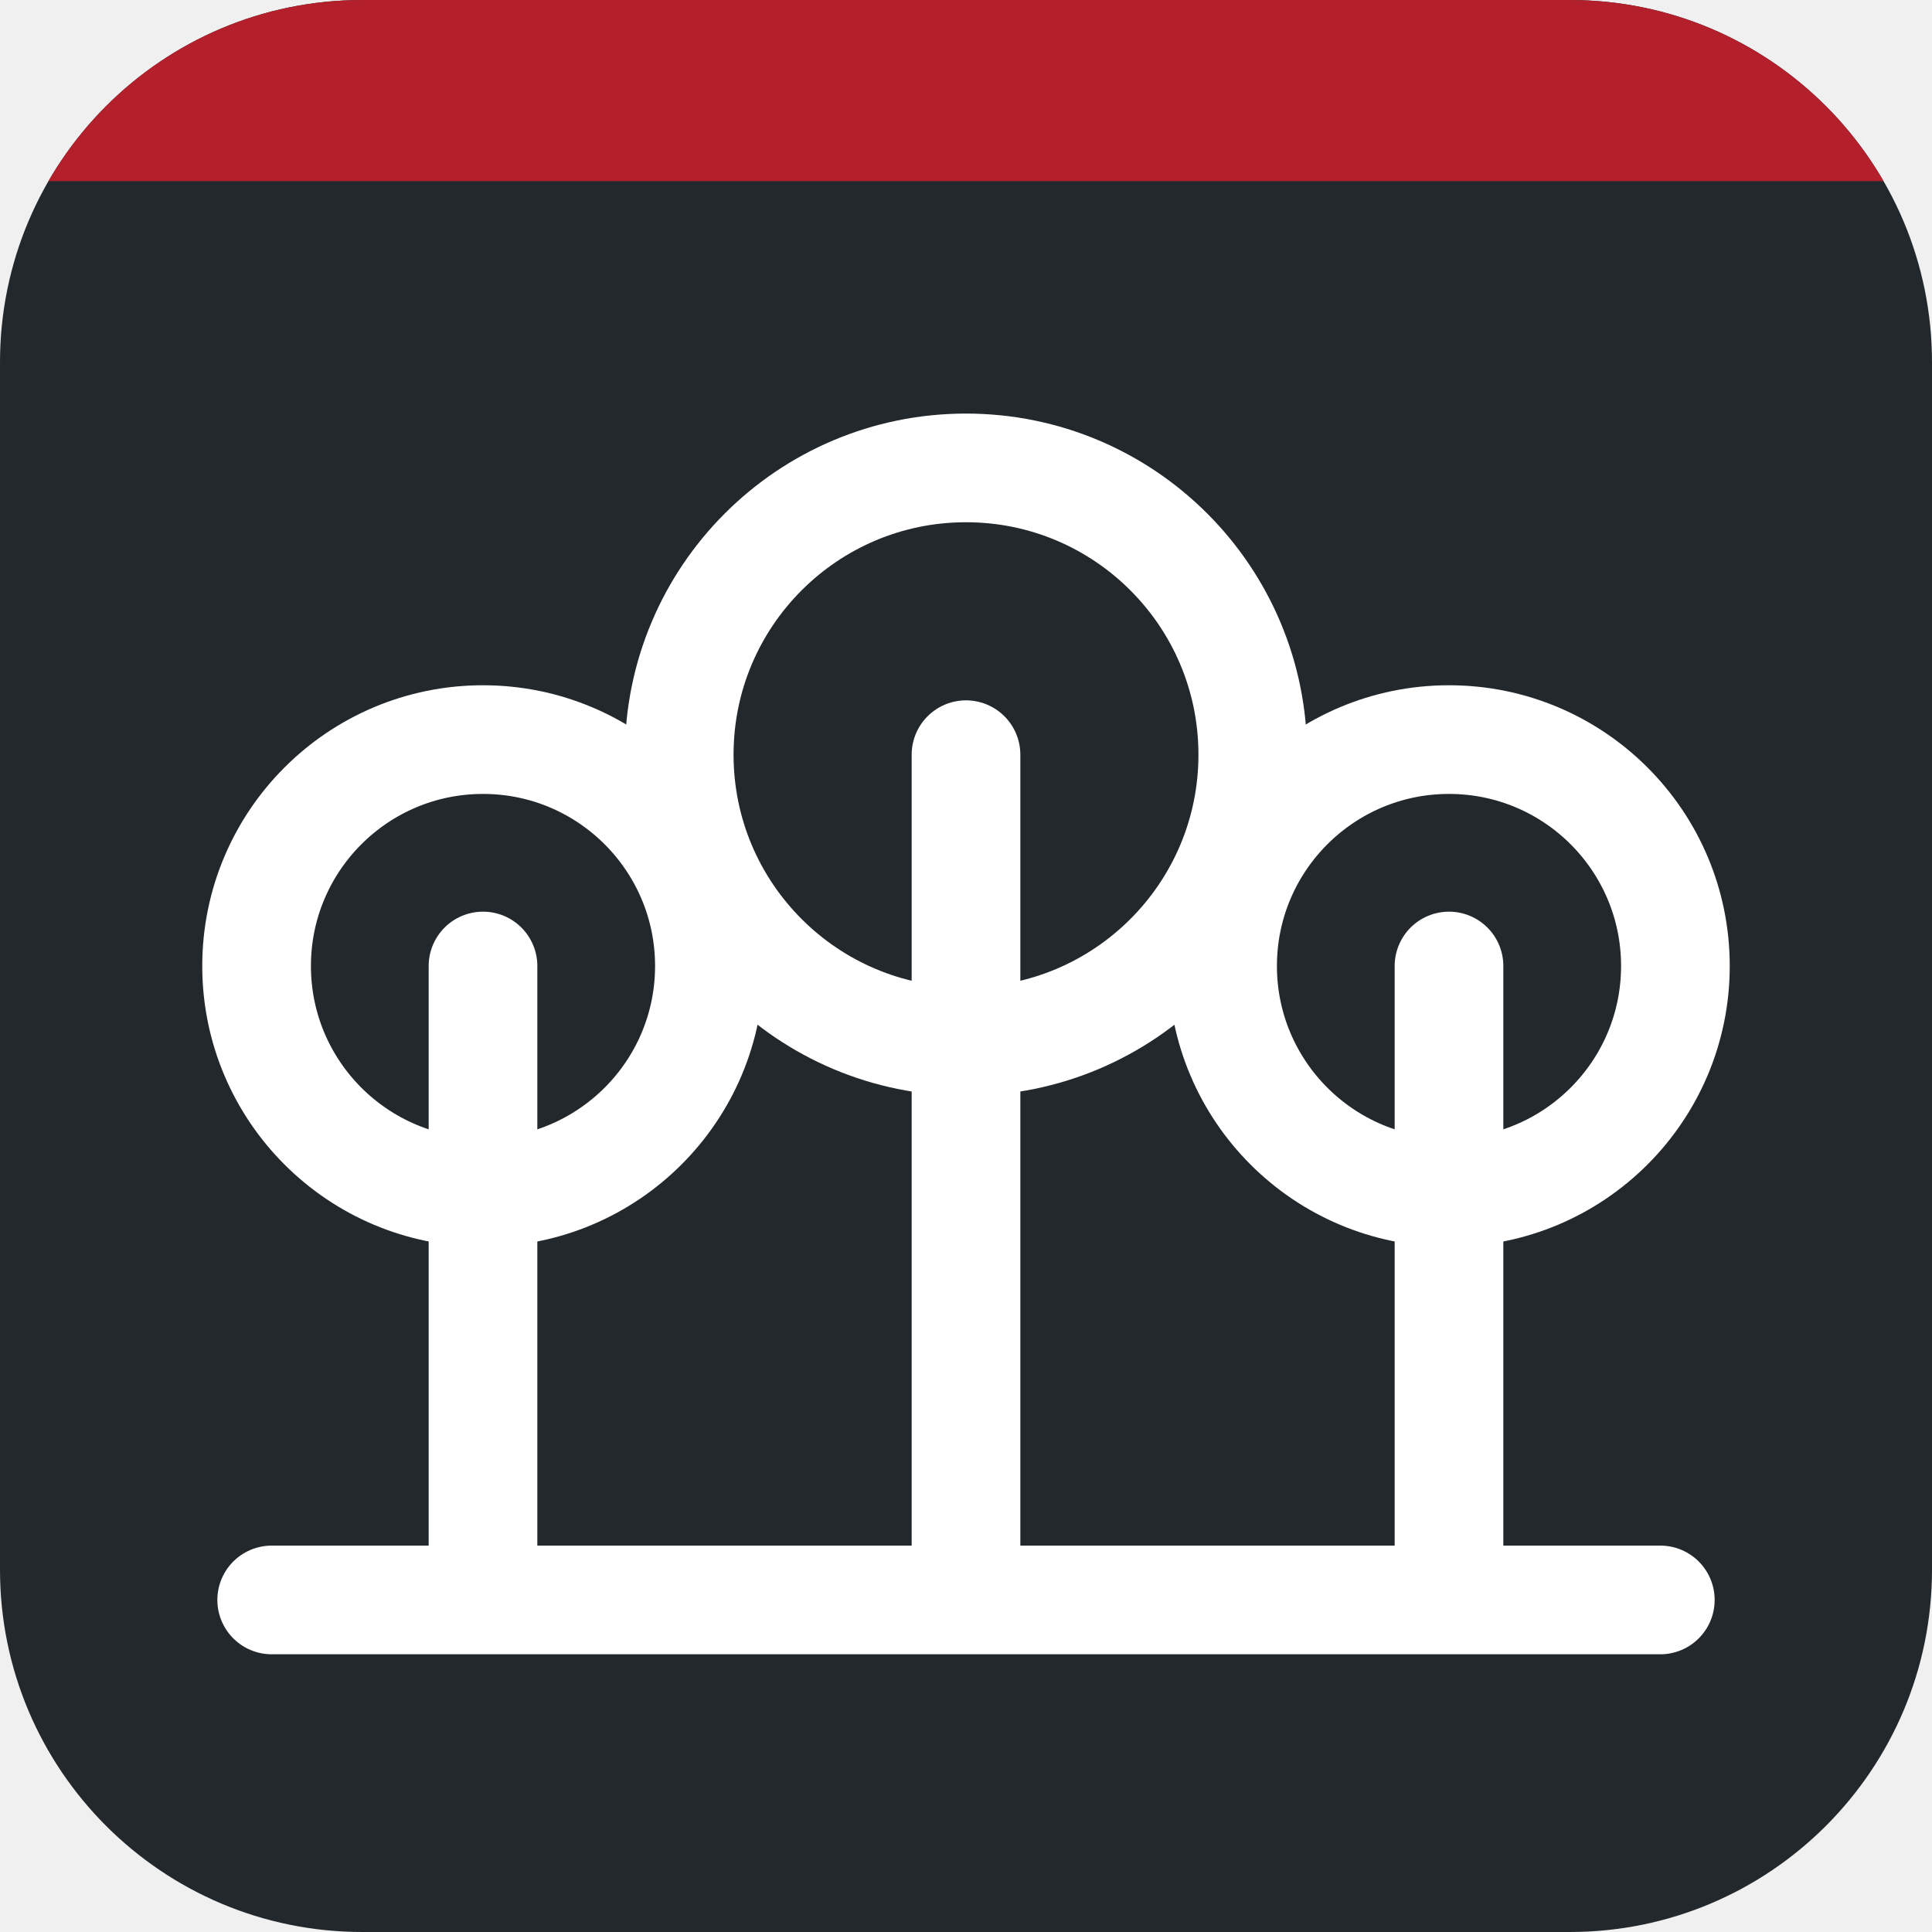
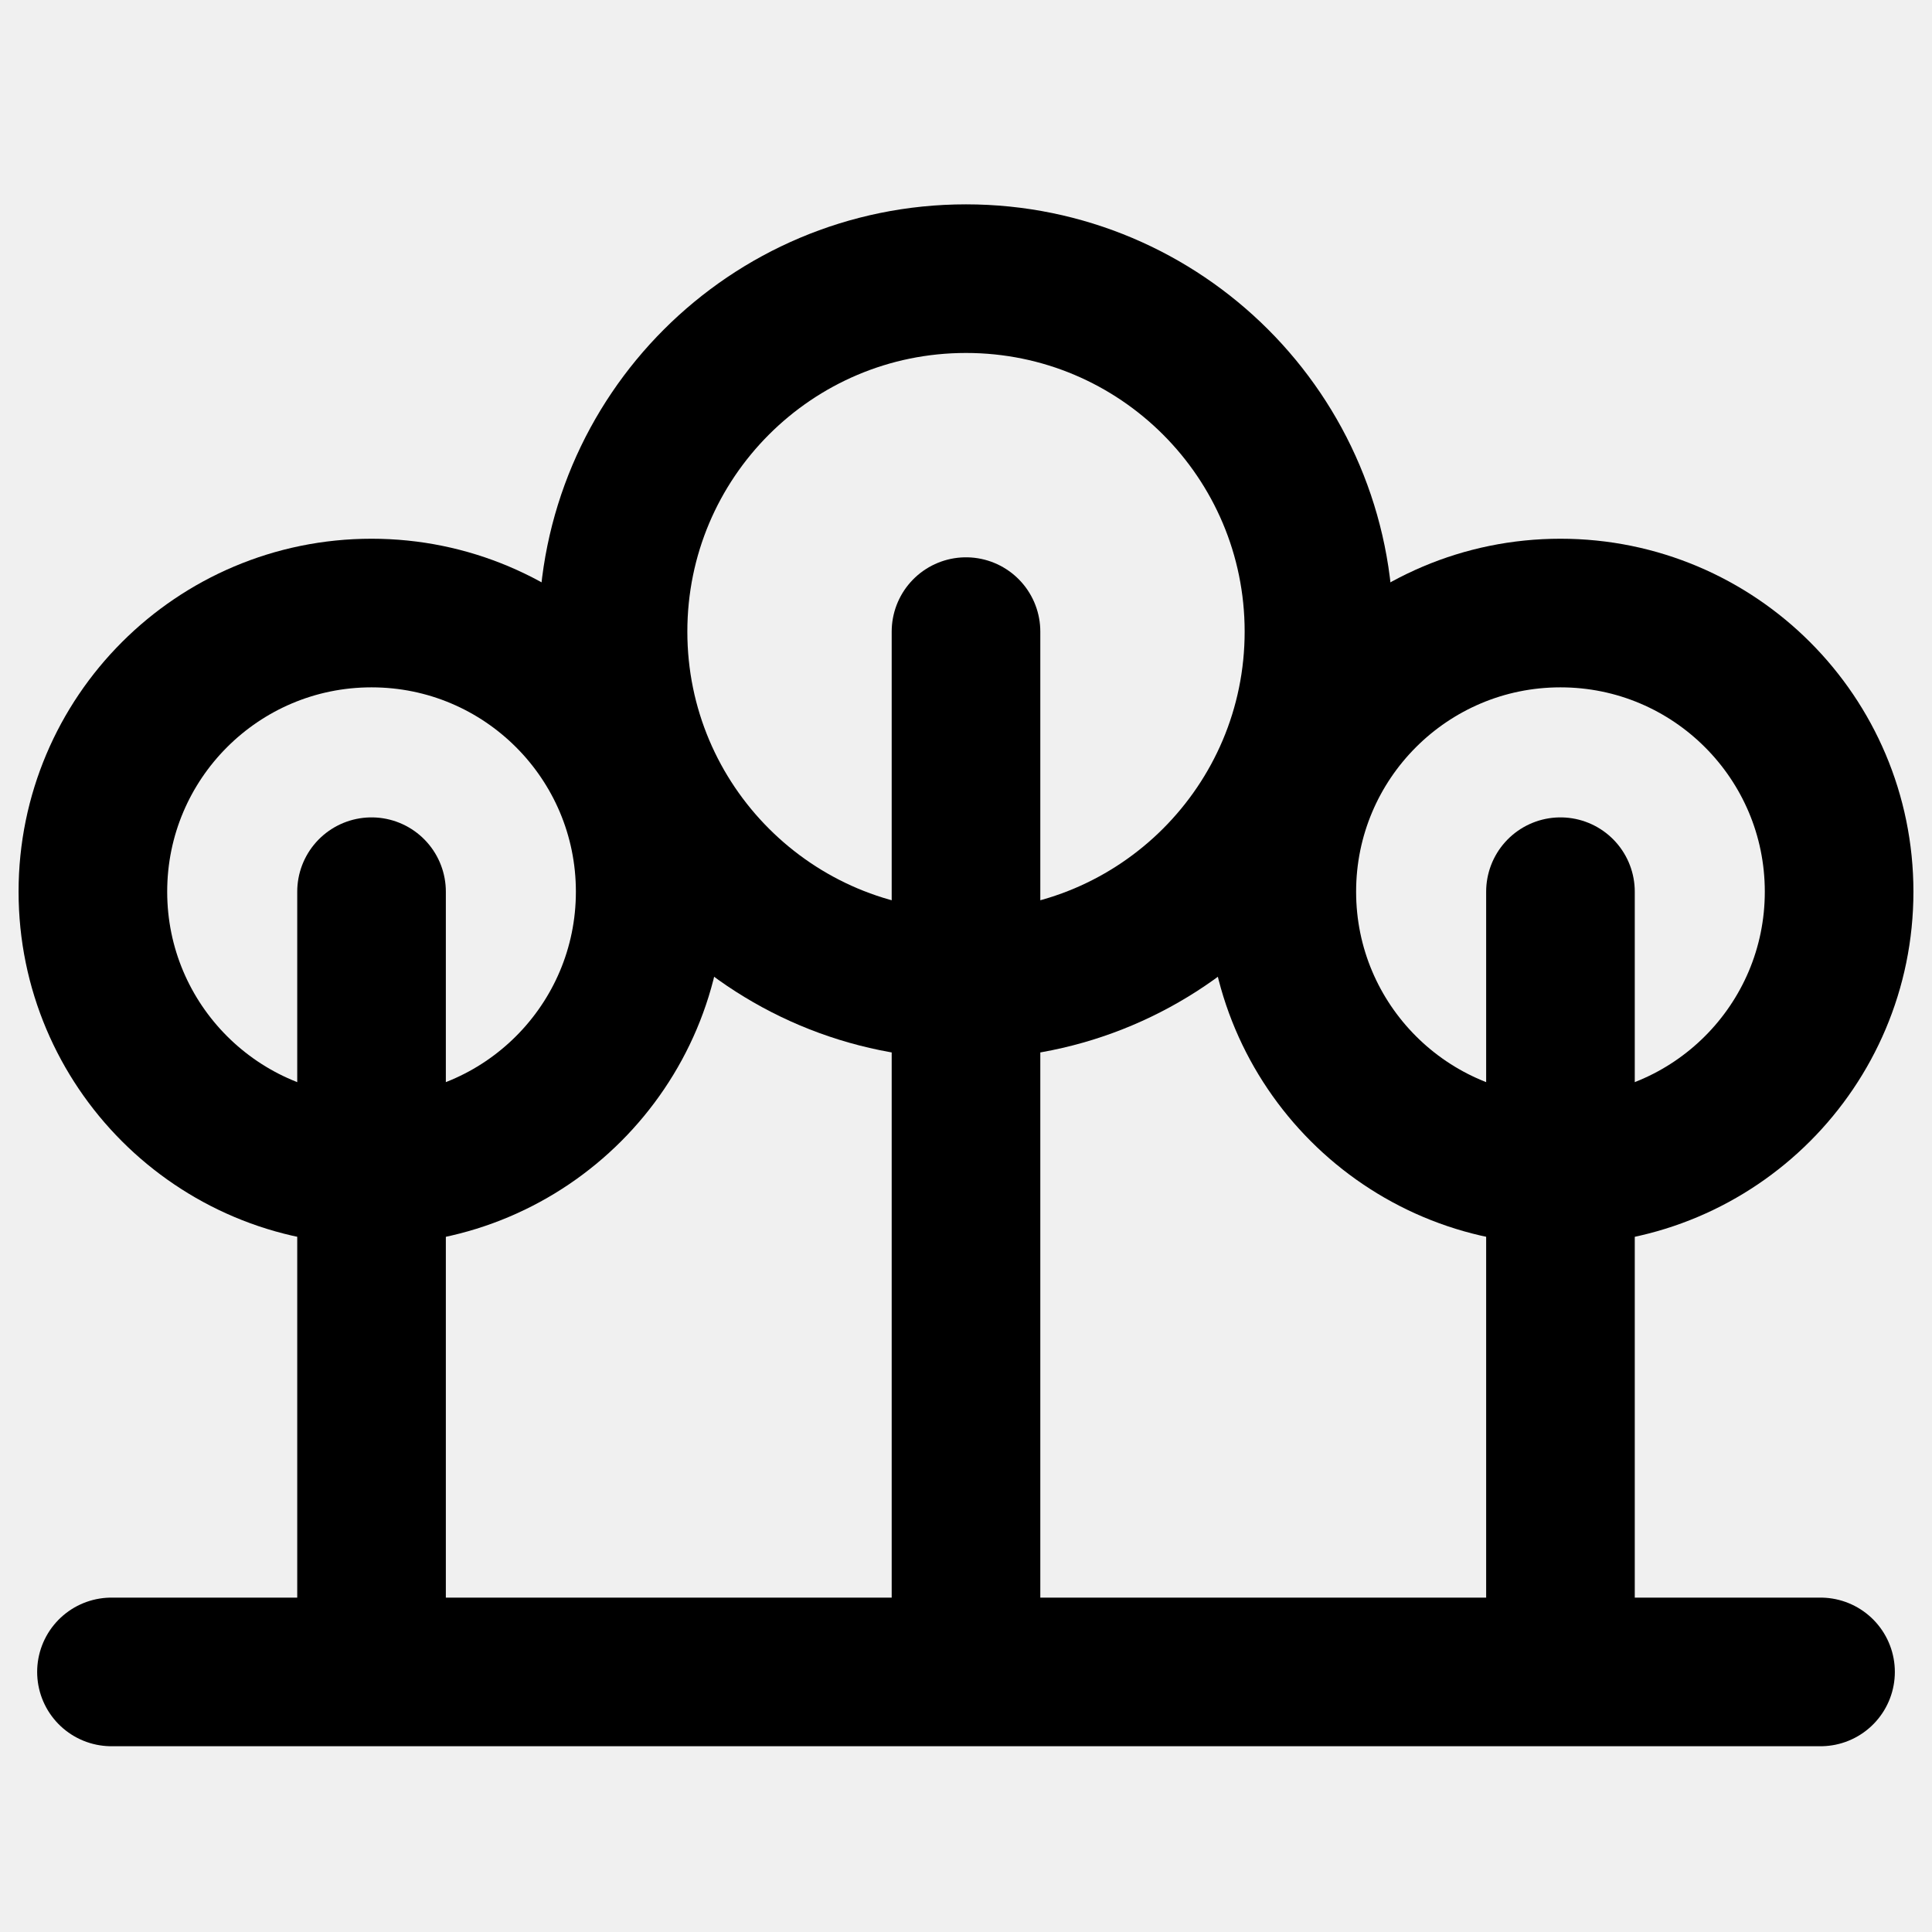
- <svg xmlns="http://www.w3.org/2000/svg" viewBox="0 0 64 64">
-   <clipPath id="r">
-     <rect width="64" height="64" rx="12" />
-   </clipPath>
-   <g clip-path="url(#r)">
-     <rect width="64" height="64" fill="#23282c" />
-     <rect width="64" height="6" fill="#b3202c" />
-     <g fill="none" stroke="#fff" stroke-width="3.6" stroke-linecap="round">
-       <path d="M9 53h46M16 53V32M32 53V25M48 53V32" />
-       <circle cx="16" cy="32" r="7.5" />
-       <circle cx="32" cy="25" r="9.5" />
-       <circle cx="48" cy="32" r="7.5" />
-     </g>
+ <svg xmlns="http://www.w3.org/2000/svg" viewBox="6 8 52 52">
+   <style>
+ 		g { stroke: #000; }
+ 		@media (prefers-color-scheme: dark) { g { stroke: #fff; } }
+ 	</style>
+   <g fill="none" stroke-width="4" stroke-linecap="round">
+     <path d="M9 53h46M16 53V32M32 53V25M48 53V32" />
+     <circle cx="16" cy="32" r="7.5" />
+     <circle cx="32" cy="25" r="9.5" />
+     <circle cx="48" cy="32" r="7.5" />
  </g>
</svg>
